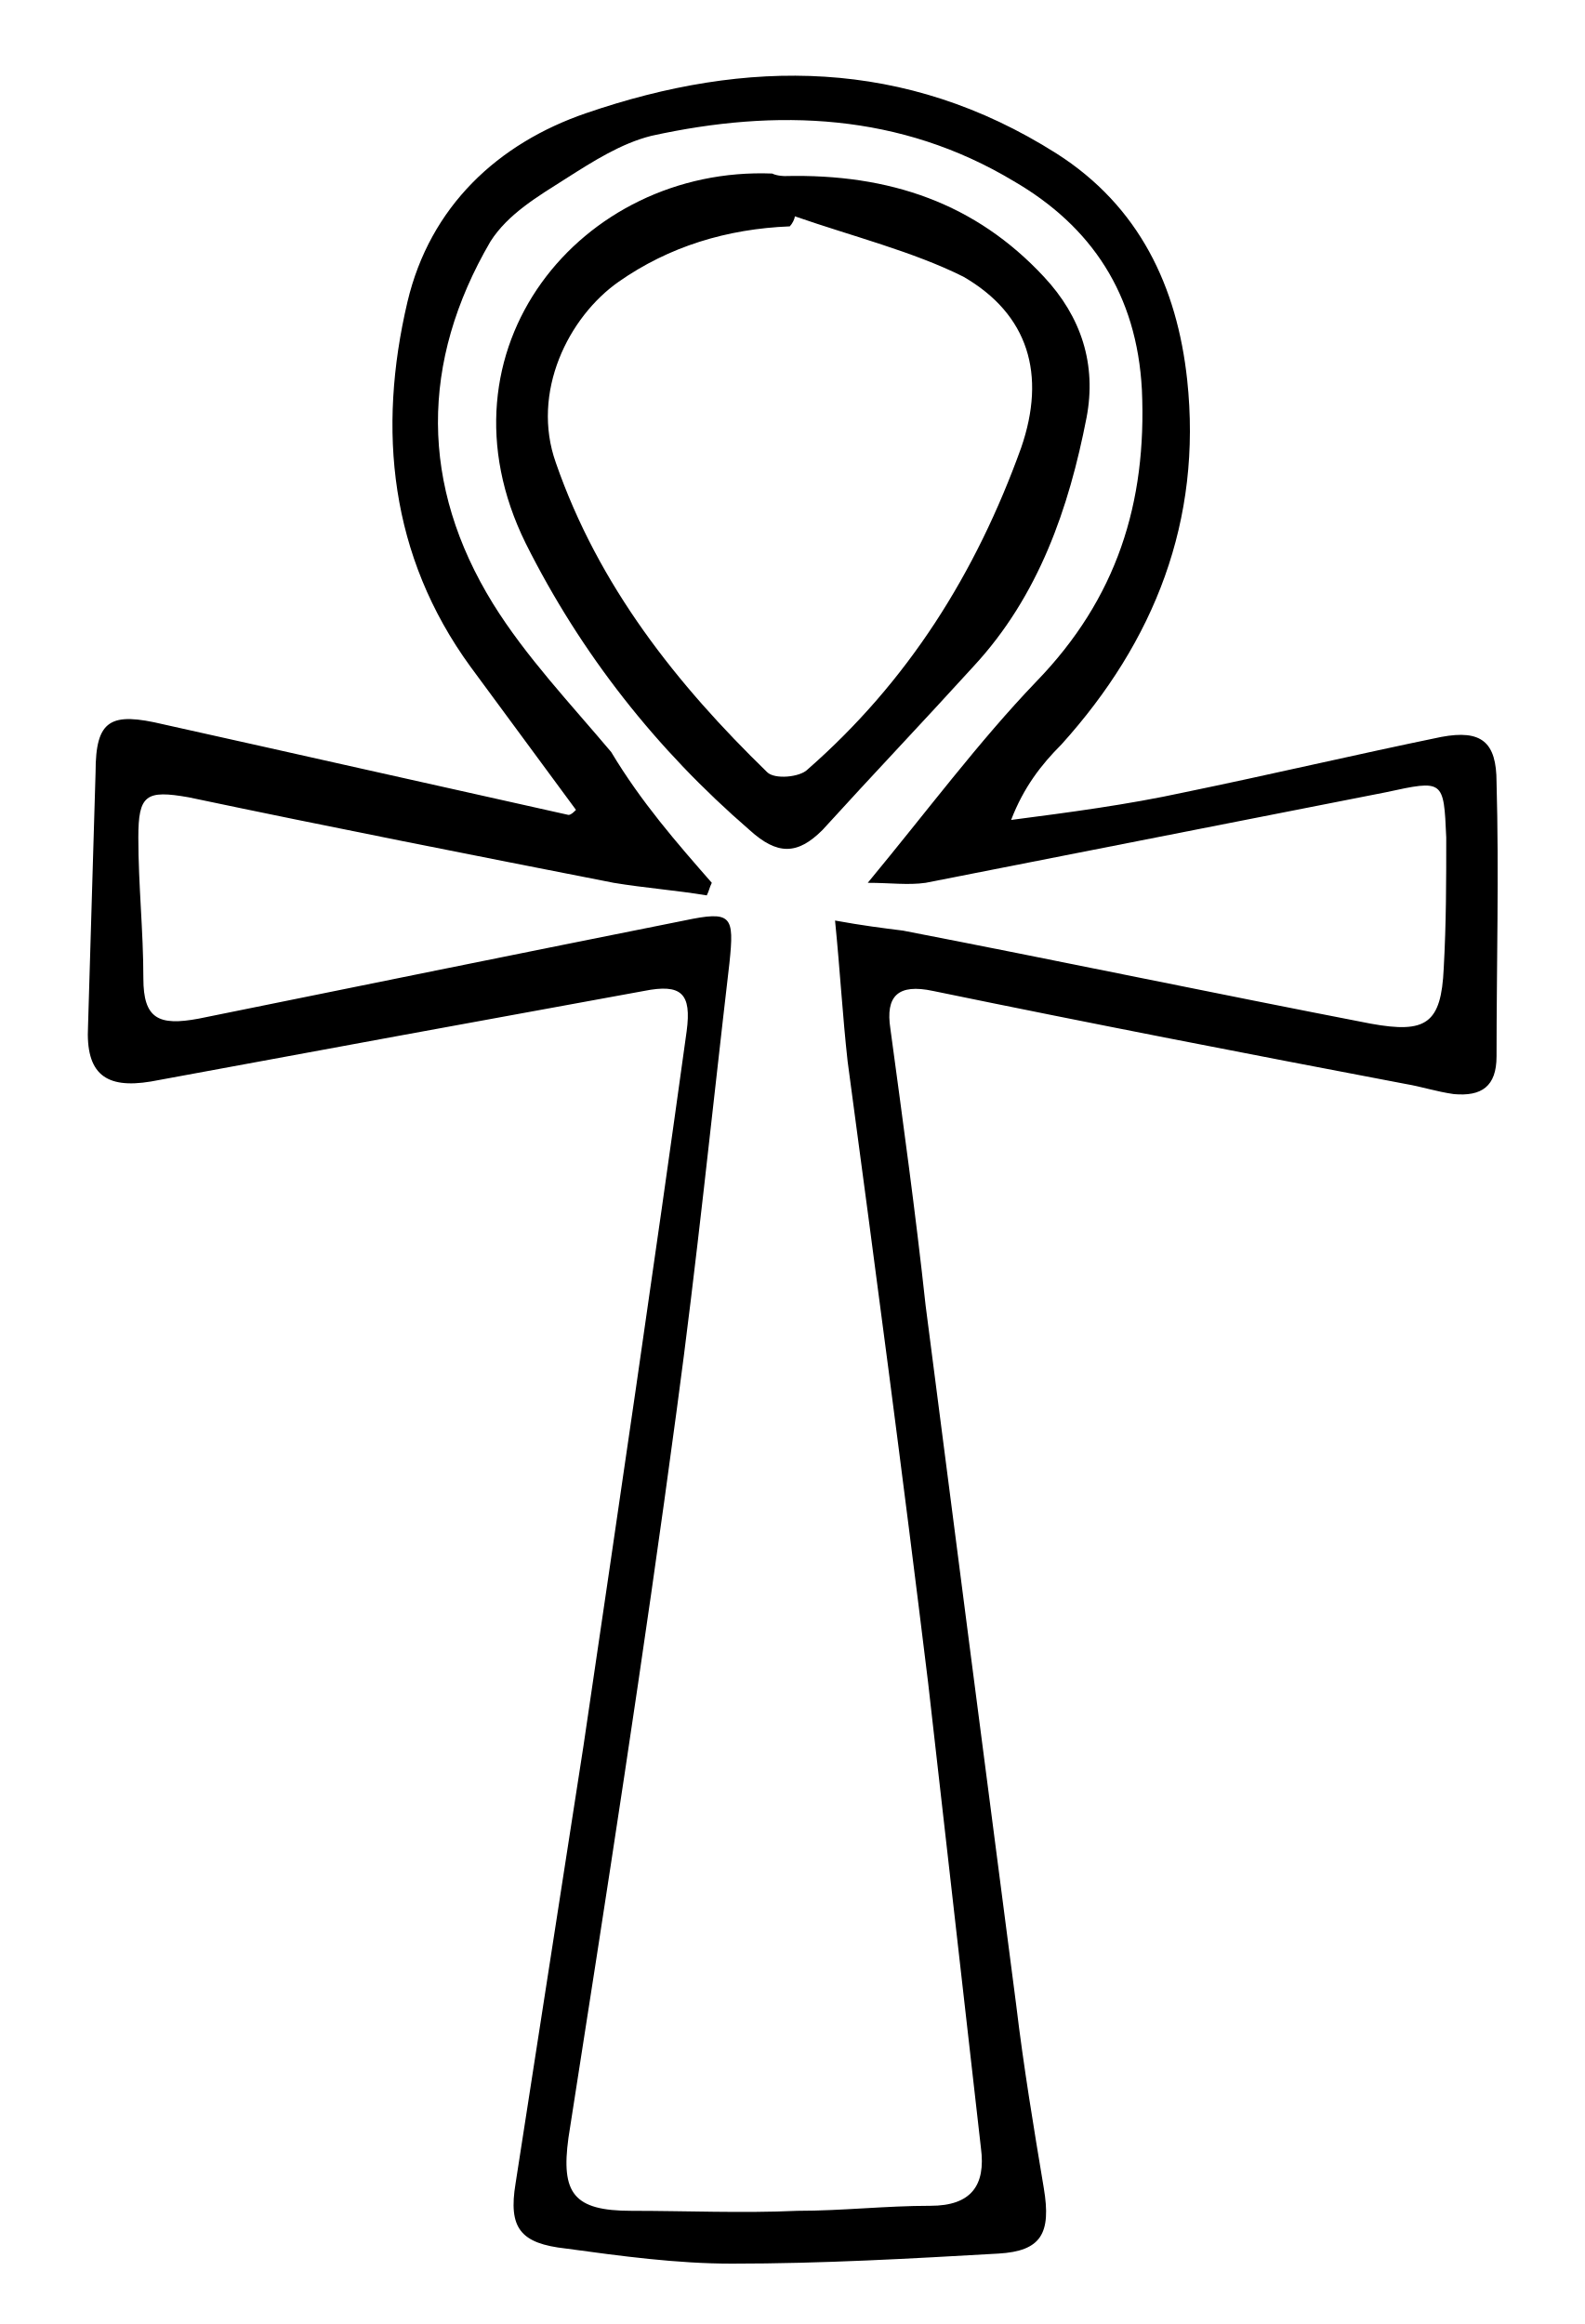
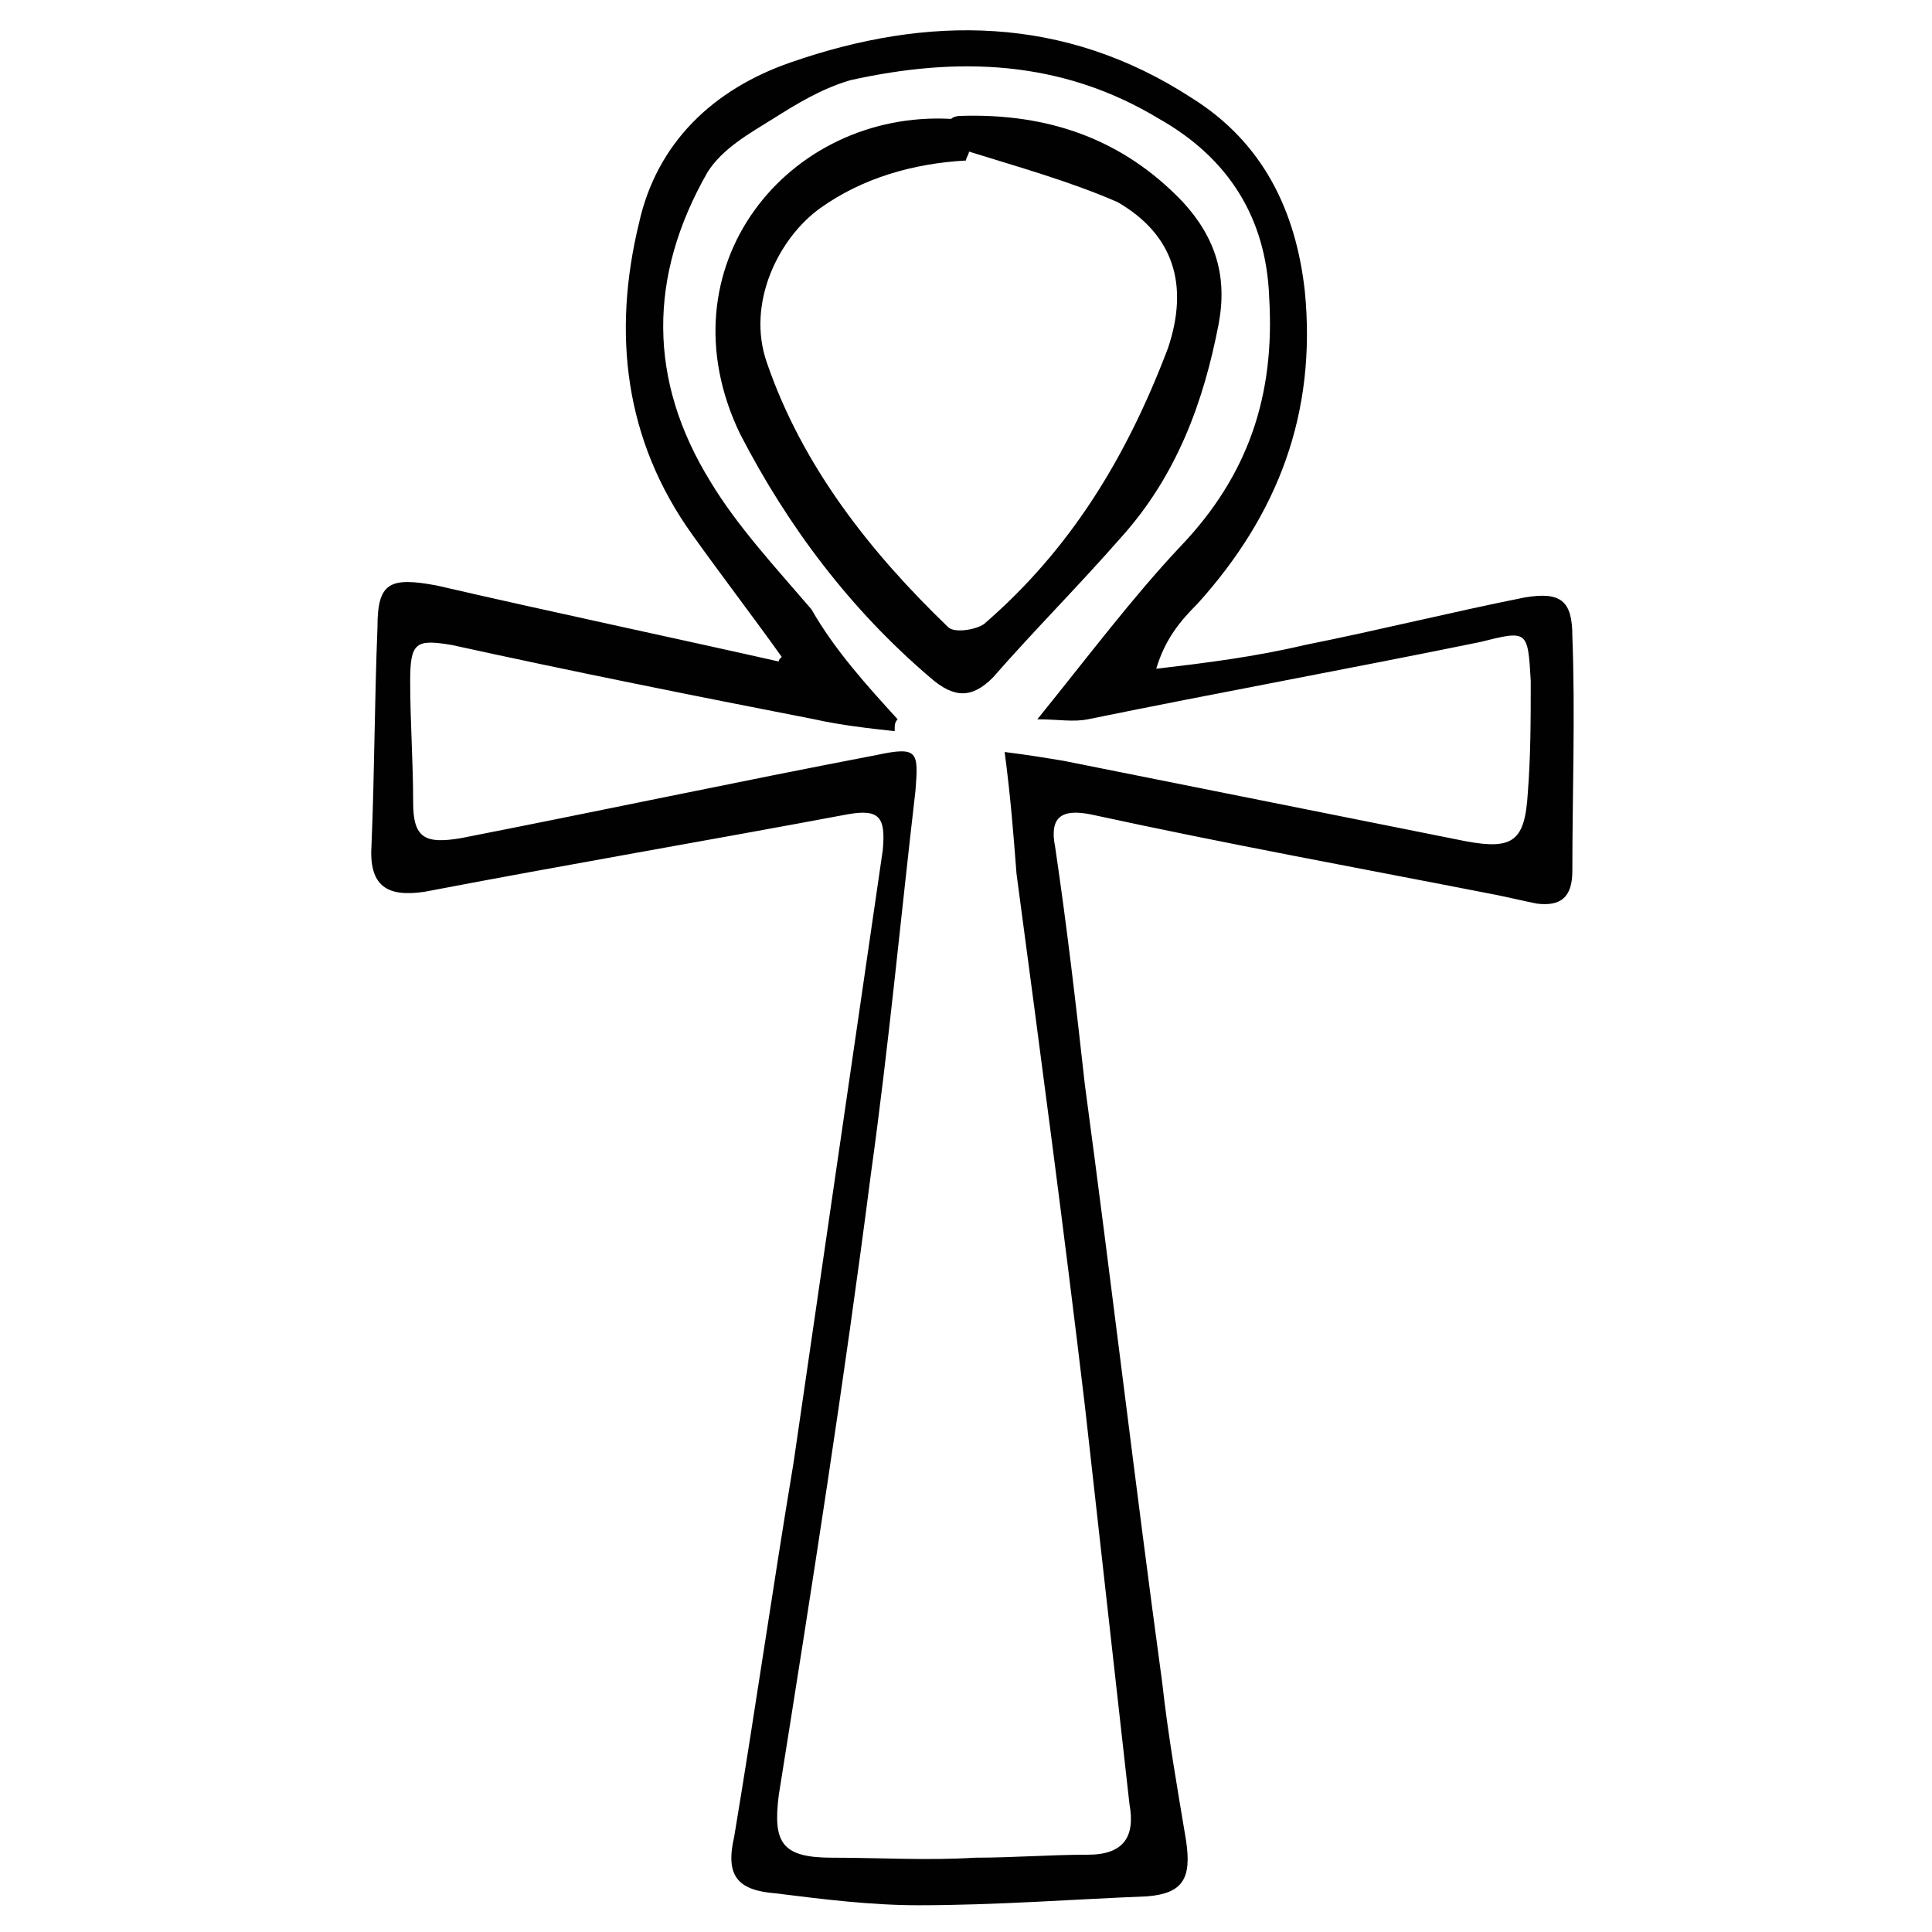
- <svg xmlns="http://www.w3.org/2000/svg" version="1.1" id="Layer_1" x="0px" y="0px" viewBox="0 0 63 92.4" style="enable-background:new 0 0 63 92.4;" xml:space="preserve">
+ <svg xmlns="http://www.w3.org/2000/svg" version="1.1" id="Layer_1" x="0px" y="0px" viewBox="0 0 65 65" style="enable-background:new 0 0 65 65;" xml:space="preserve">
+   <style type="text/css">
+ 	.st0{fill:#010101;}
+ </style>
  <g>
-     <path d="M22.9,32.2c-1.4-1.9-2.8-3.8-4.2-5.7c-3.2-4.4-3.7-9.4-2.5-14.5c0.9-3.8,3.6-6.3,7.1-7.5C29.7,2.3,36,2.3,42,6.1   c3.3,2.1,4.8,5.3,5.2,9c0.6,5.6-1.3,10.4-5,14.5c-0.8,0.8-1.5,1.7-2,3c2.3-0.3,4.6-0.6,6.9-1.1c3.4-0.7,6.8-1.5,10.2-2.2   c1.6-0.3,2.2,0.2,2.2,1.8c0.1,3.6,0,7.3,0,10.9c0,1.2-0.6,1.6-1.7,1.5c-0.7-0.1-1.3-0.3-1.9-0.4c-6.3-1.2-12.5-2.4-18.8-3.7   c-1.4-0.3-1.9,0.2-1.7,1.5c0.5,3.7,1,7.3,1.4,11c1.2,9.3,2.4,18.6,3.6,27.8c0.3,2.5,0.7,4.9,1.1,7.3c0.3,1.8-0.1,2.5-1.8,2.6   c-3.5,0.2-7,0.4-10.6,0.4c-2.2,0-4.4-0.3-6.6-0.6c-1.8-0.2-2.3-0.8-2-2.6c0.9-5.8,1.8-11.6,2.7-17.4c1.4-9.5,2.8-19,4.1-28.4   c0.2-1.5-0.2-1.9-1.7-1.6C19,40.6,12.5,41.8,6,43c-1.8,0.3-2.6-0.3-2.5-2.2c0.1-3.3,0.2-6.7,0.3-10.1c0-2.1,0.6-2.4,2.7-1.9   c5.4,1.2,10.7,2.4,16.1,3.6C22.7,32.4,22.8,32.3,22.9,32.2z M28.3,35.1c-0.1,0.2-0.1,0.3-0.2,0.5c-1.2-0.2-2.5-0.3-3.7-0.5   c-5.6-1.1-11.2-2.2-16.9-3.4c-1.7-0.3-2-0.1-2,1.6c0,1.9,0.2,3.7,0.2,5.6c0,1.6,0.6,1.9,2.2,1.6c6.4-1.3,12.8-2.6,19.3-3.9   c1.9-0.4,2-0.2,1.8,1.7c-0.7,6-1.3,11.9-2.1,17.8c-1.3,9.7-2.8,19.3-4.3,28.9c-0.3,2.2,0.2,2.9,2.5,2.9c2.2,0,4.4,0.1,6.6,0   c1.8,0,3.5-0.2,5.3-0.2c1.6,0,2.2-0.8,2-2.3c-0.7-6.2-1.4-12.3-2.1-18.5c-1-8.2-2.1-16.5-3.2-24.7c-0.2-1.8-0.3-3.6-0.5-5.6   c1.1,0.2,1.9,0.3,2.7,0.4c6.2,1.2,12.4,2.5,18.6,3.7c2.2,0.4,2.8,0,2.9-2.2c0.1-1.8,0.1-3.5,0.1-5.2c-0.1-2.3-0.1-2.3-2.4-1.8   c-6.1,1.2-12.2,2.4-18.3,3.6c-0.7,0.1-1.4,0-2.3,0c2.4-2.9,4.4-5.6,6.7-8c3.2-3.3,4.4-7.1,4.2-11.6c-0.2-3.8-2-6.5-5.1-8.3   c-4.5-2.7-9.4-2.9-14.4-1.8c-1.2,0.3-2.3,1-3.4,1.7c-1.1,0.7-2.3,1.4-3,2.5c-2.8,4.8-2.8,9.7,0.1,14.4c1.3,2.1,3.1,4,4.7,5.9   C25.5,31.9,26.9,33.5,28.3,35.1z" />
-     <path d="M31.2,7c4.2-0.1,7.6,1.1,10.3,4c1.5,1.6,2.1,3.5,1.7,5.6c-0.7,3.6-1.9,7.1-4.5,9.9c-2,2.2-4,4.3-6,6.5   C31.7,34,30.9,34,29.8,33c-3.7-3.2-6.7-7-8.9-11.4c-3.8-7.7,2.2-15,9.8-14.7C30.9,7,31.2,7,31.2,7z M31.6,8.6   c0,0.1-0.1,0.3-0.2,0.4c-2.5,0.1-4.8,0.8-6.8,2.2c-2,1.4-3.5,4.4-2.5,7.2c1.7,4.9,4.8,8.8,8.4,12.3c0.3,0.3,1.3,0.2,1.6-0.1   c4-3.5,6.7-7.8,8.5-12.8c1-2.9,0.3-5.3-2.3-6.8C36.3,10,33.9,9.4,31.6,8.6z" />
+     <path class="st0" d="M26.3,22.1c-1-1.4-2-2.7-3-4.1c-2.3-3.2-2.7-6.8-1.8-10.5C22.1,4.8,24,3,26.6,2.1c4.6-1.6,9.2-1.6,13.5,1.2   c2.4,1.5,3.5,3.8,3.8,6.5c0.4,4.1-0.9,7.5-3.6,10.5c-0.6,0.6-1.1,1.2-1.4,2.2c1.7-0.2,3.3-0.4,5-0.8c2.5-0.5,4.9-1.1,7.4-1.6   c1.2-0.2,1.6,0.1,1.6,1.3c0.1,2.6,0,5.3,0,7.9c0,0.9-0.4,1.2-1.2,1.1c-0.5-0.1-0.9-0.2-1.4-0.3c-4.6-0.9-9-1.7-13.6-2.7   c-1-0.2-1.4,0.1-1.2,1.1c0.4,2.7,0.7,5.3,1,8c0.9,6.7,1.7,13.5,2.6,20.1c0.2,1.8,0.5,3.5,0.8,5.3c0.2,1.3-0.1,1.8-1.3,1.9   c-2.5,0.1-5.1,0.3-7.7,0.3c-1.6,0-3.2-0.2-4.8-0.4c-1.3-0.1-1.7-0.6-1.4-1.9c0.7-4.2,1.3-8.4,2-12.6c1-6.9,2-13.7,3-20.6   c0.1-1.1-0.1-1.4-1.2-1.2c-4.8,0.9-9.5,1.7-14.2,2.6c-1.3,0.2-1.9-0.2-1.8-1.6c0.1-2.4,0.1-4.8,0.2-7.3c0-1.5,0.4-1.7,2-1.4   c3.9,0.9,7.7,1.7,11.7,2.6C26.1,22.3,26.2,22.2,26.3,22.1z M30.2,24.2c-0.1,0.1-0.1,0.2-0.1,0.4c-0.9-0.1-1.8-0.2-2.7-0.4   c-4.1-0.8-8.1-1.6-12.2-2.5c-1.2-0.2-1.4-0.1-1.4,1.2c0,1.4,0.1,2.7,0.1,4.1c0,1.2,0.4,1.4,1.6,1.2c4.6-0.9,9.3-1.9,14-2.8   c1.4-0.3,1.4-0.1,1.3,1.2c-0.5,4.3-0.9,8.6-1.5,12.9c-0.9,7-2,14-3.1,20.9c-0.2,1.6,0.1,2.1,1.8,2.1c1.6,0,3.2,0.1,4.8,0   c1.3,0,2.5-0.1,3.8-0.1c1.2,0,1.6-0.6,1.4-1.7c-0.5-4.5-1-8.9-1.5-13.4c-0.7-5.9-1.5-11.9-2.3-17.9c-0.1-1.3-0.2-2.6-0.4-4.1   c0.8,0.1,1.4,0.2,2,0.3c4.5,0.9,9,1.8,13.5,2.7c1.6,0.3,2,0,2.1-1.6c0.1-1.3,0.1-2.5,0.1-3.8c-0.1-1.7-0.1-1.7-1.7-1.3   c-4.4,0.9-8.8,1.7-13.2,2.6c-0.5,0.1-1,0-1.7,0c1.7-2.1,3.2-4.1,4.8-5.8c2.3-2.4,3.2-5.1,3-8.4c-0.1-2.7-1.4-4.7-3.7-6   c-3.3-2-6.8-2.1-10.4-1.3C27.6,3,26.8,3.5,26,4c-0.8,0.5-1.7,1-2.2,1.8c-2,3.5-2,7,0.1,10.4c0.9,1.5,2.2,2.9,3.4,4.3   C28.1,21.9,29.2,23.1,30.2,24.2z" />
+     <path class="st0" d="M32.3,3.9c3-0.1,5.5,0.8,7.5,2.9c1.1,1.2,1.5,2.5,1.2,4.1c-0.5,2.6-1.4,5.1-3.3,7.2c-1.4,1.6-2.9,3.1-4.3,4.7   c-0.7,0.7-1.3,0.7-2.1,0c-2.7-2.3-4.8-5.1-6.4-8.2c-2.7-5.6,1.6-10.9,7.1-10.6C32.1,3.9,32.3,3.9,32.3,3.9z M32.6,5.1   c0,0.1-0.1,0.2-0.1,0.3c-1.8,0.1-3.5,0.6-4.9,1.6c-1.4,1-2.5,3.2-1.8,5.2c1.2,3.5,3.5,6.4,6.1,8.9c0.2,0.2,0.9,0.1,1.2-0.1   c2.9-2.5,4.8-5.6,6.2-9.3c0.7-2.1,0.2-3.8-1.7-4.9C36,6.1,34.2,5.6,32.6,5.1z" />
  </g>
</svg>
